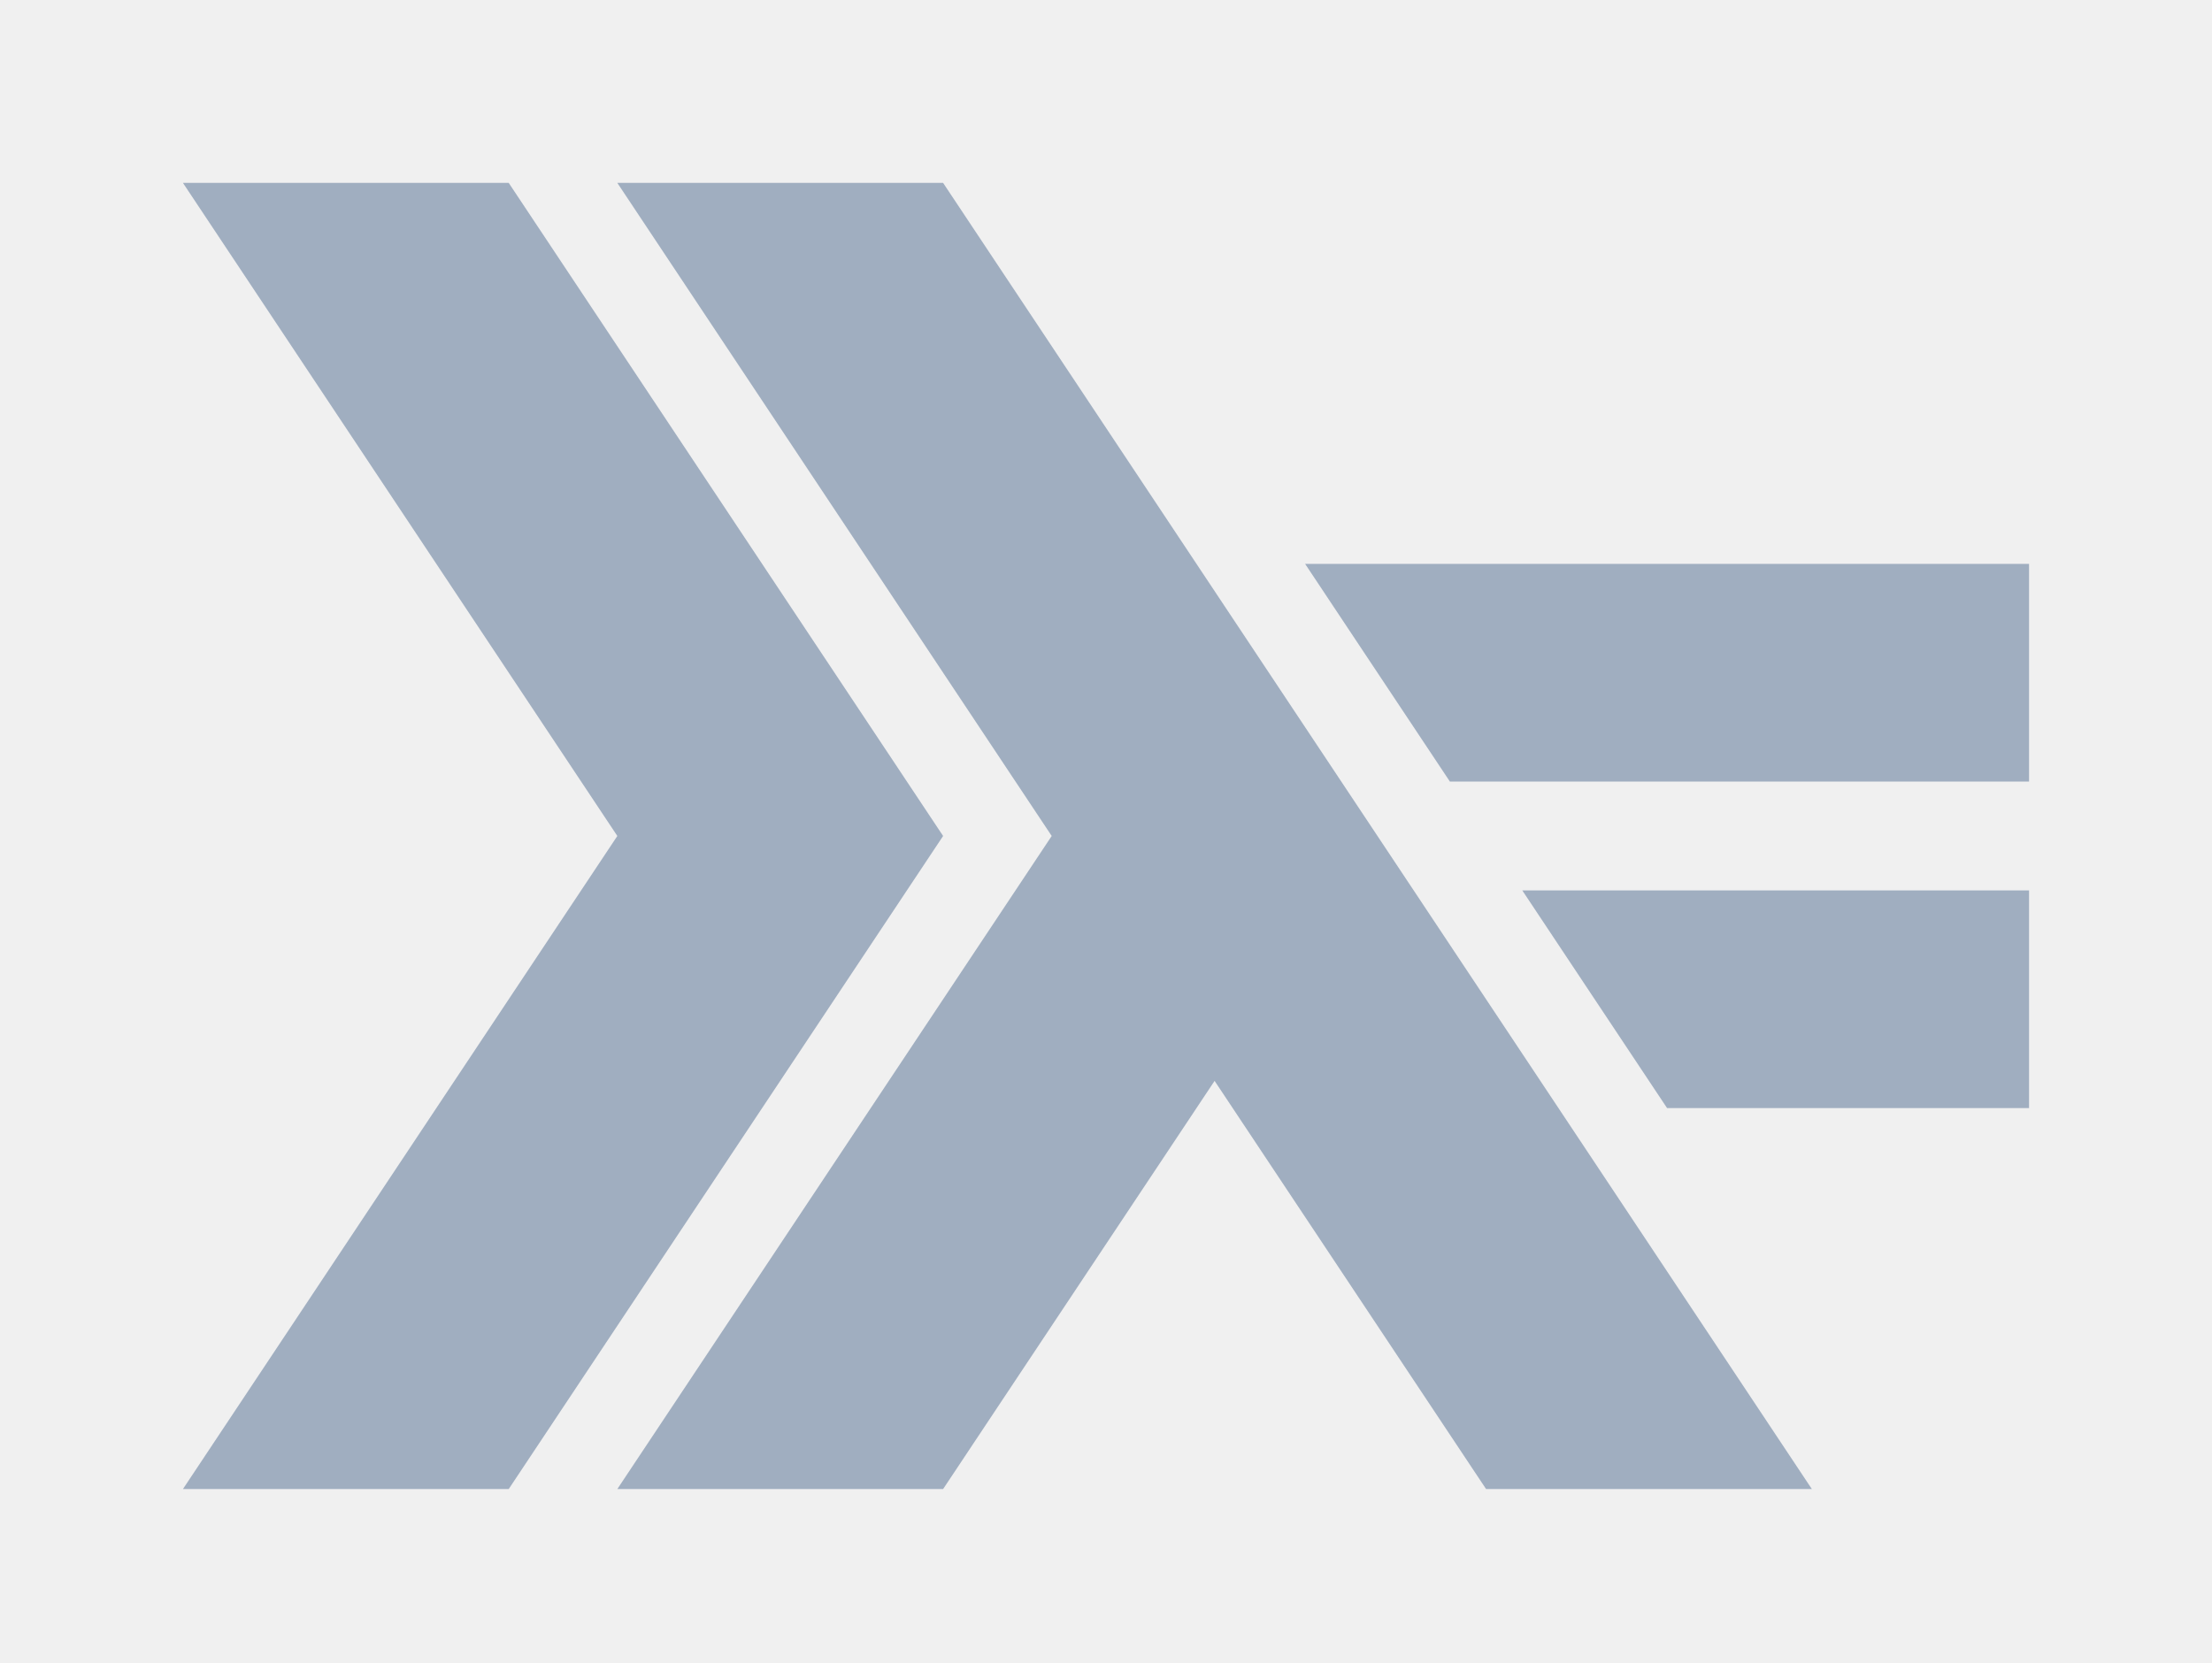
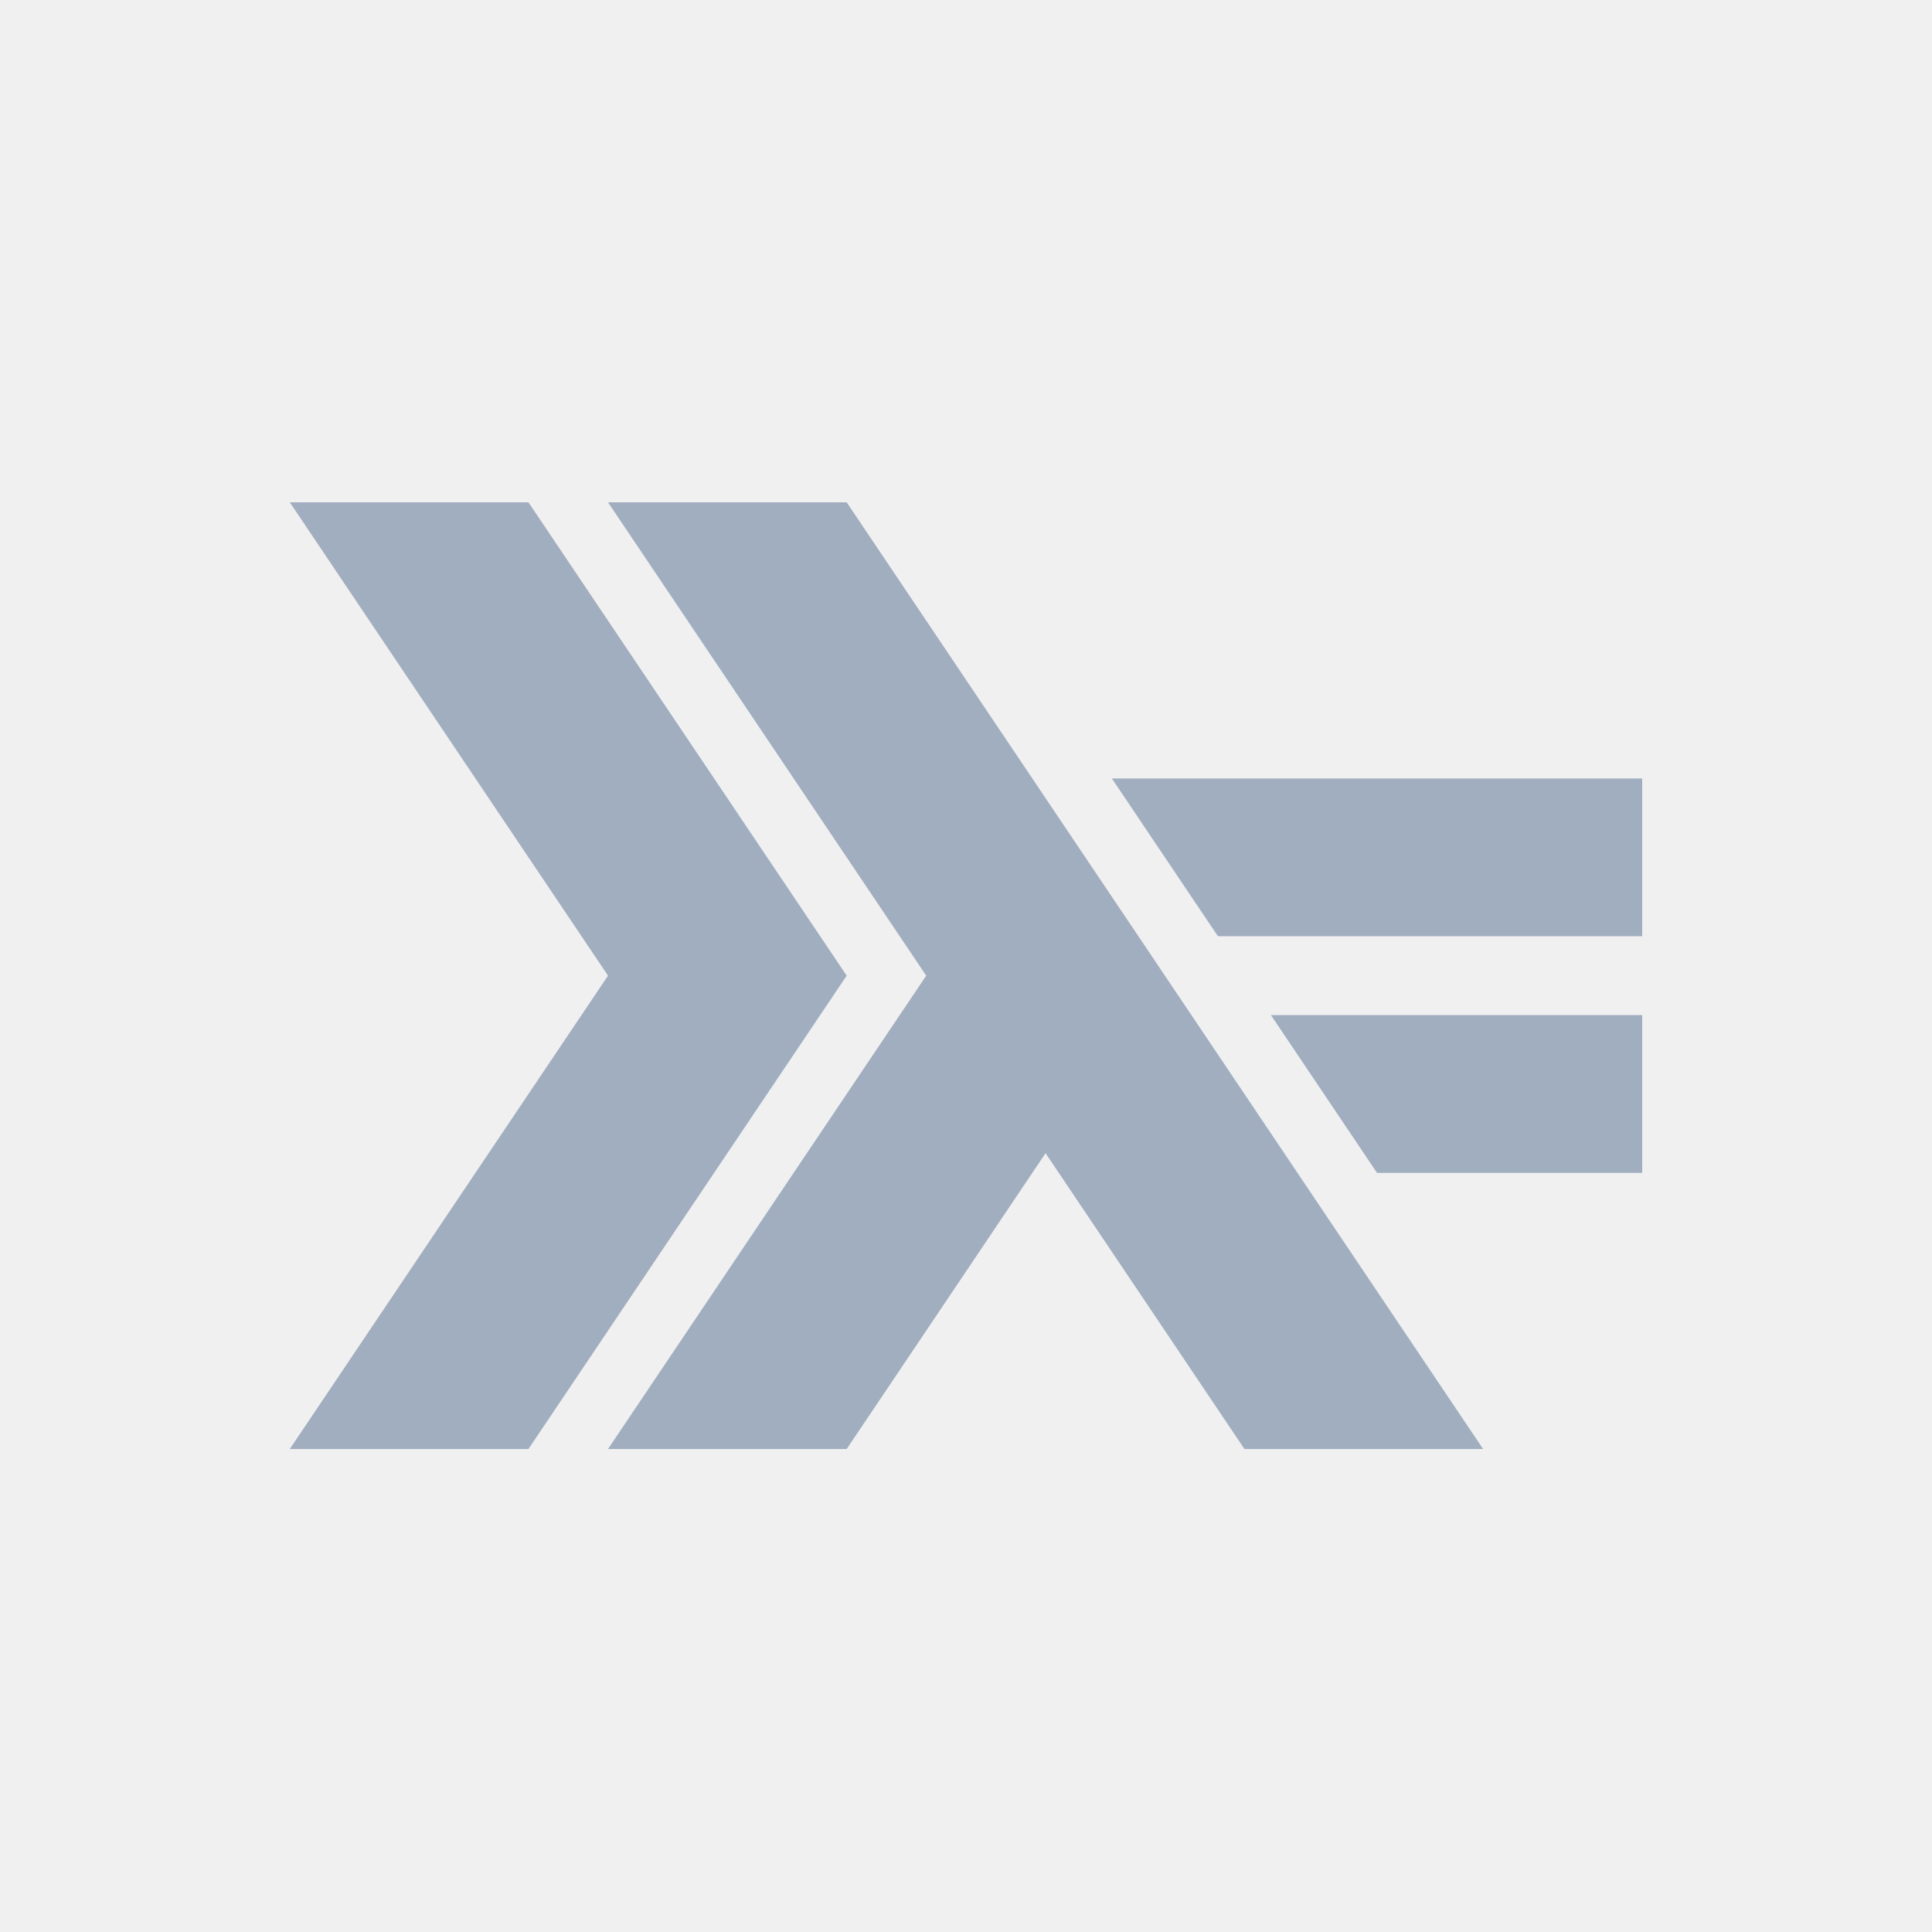
- <svg xmlns="http://www.w3.org/2000/svg" width="133" height="100" viewBox="0 0 133 100" fill="none">
-   <g clip-path="url(#clip0)">
-     <path d="M11 89.554L37.118 50.277L11 11H30.588L56.706 50.277L30.588 89.554" fill="#A0AEC0" />
-     <path d="M100.235 66.642L91.529 53.55H122V66.642" fill="#A0AEC0" />
-     <path d="M87.176 47.004L78.471 33.912H122V47.004" fill="#A0AEC0" />
-     <path d="M37.118 89.554L63.235 50.277L37.118 11H56.706L108.941 89.554H89.353L73.029 65.006L56.706 89.554" fill="#A0AEC0" />
-   </g>
-   <defs>
-     <clipPath id="clip0">
-       <rect width="111" height="78.554" fill="white" transform="translate(11 11)" />
-     </clipPath>
-   </defs>
+ <svg xmlns="http://www.w3.org/2000/svg" width="100" height="100" viewBox="0 0 100 100" fill="none">
+   <path d="M15 75L31.471 50.5L15 26H27.353L43.824 50.5L27.353 75" fill="#A0AEC0" />
+   <path d="M71.275 60.709L65.784 52.542H85V60.709" fill="#A0AEC0" />
+   <path d="M63.039 48.458L57.549 40.292H85V48.458" fill="#A0AEC0" />
+   <path d="M31.471 75L47.941 50.5L31.471 26H43.824L76.765 75H64.412L54.118 59.688L43.824 75" fill="#A0AEC0" />
</svg>
